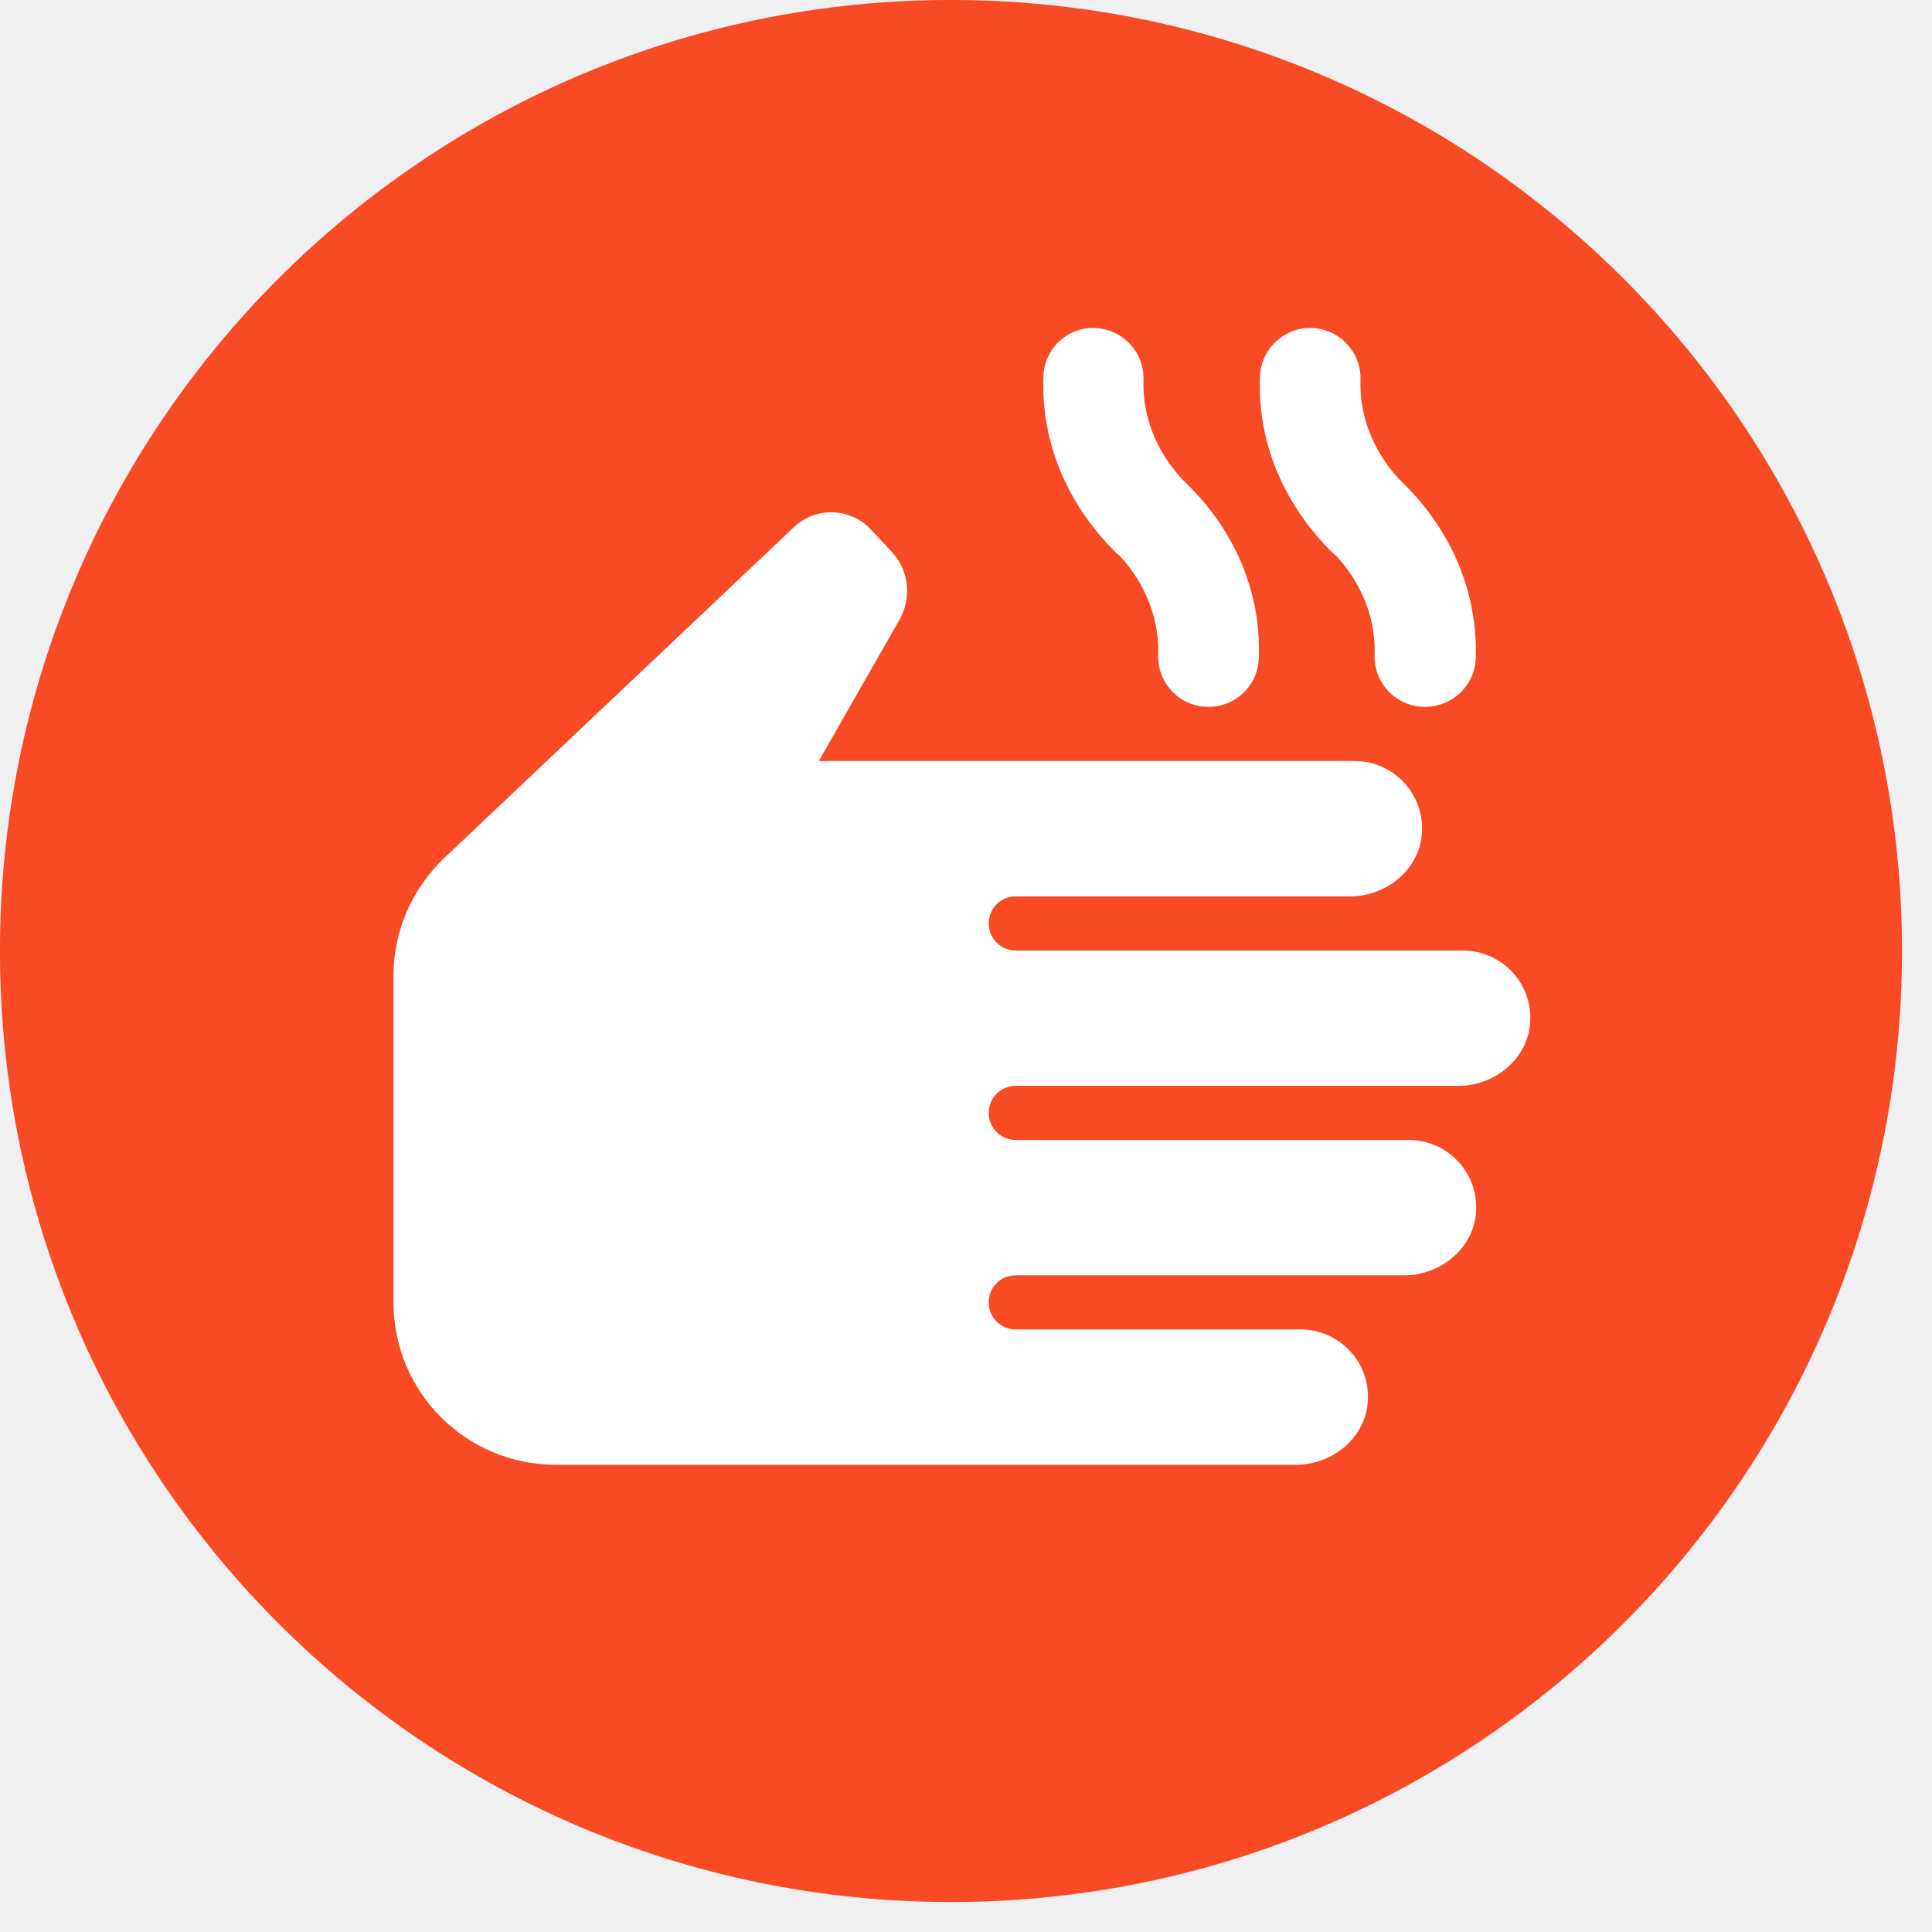
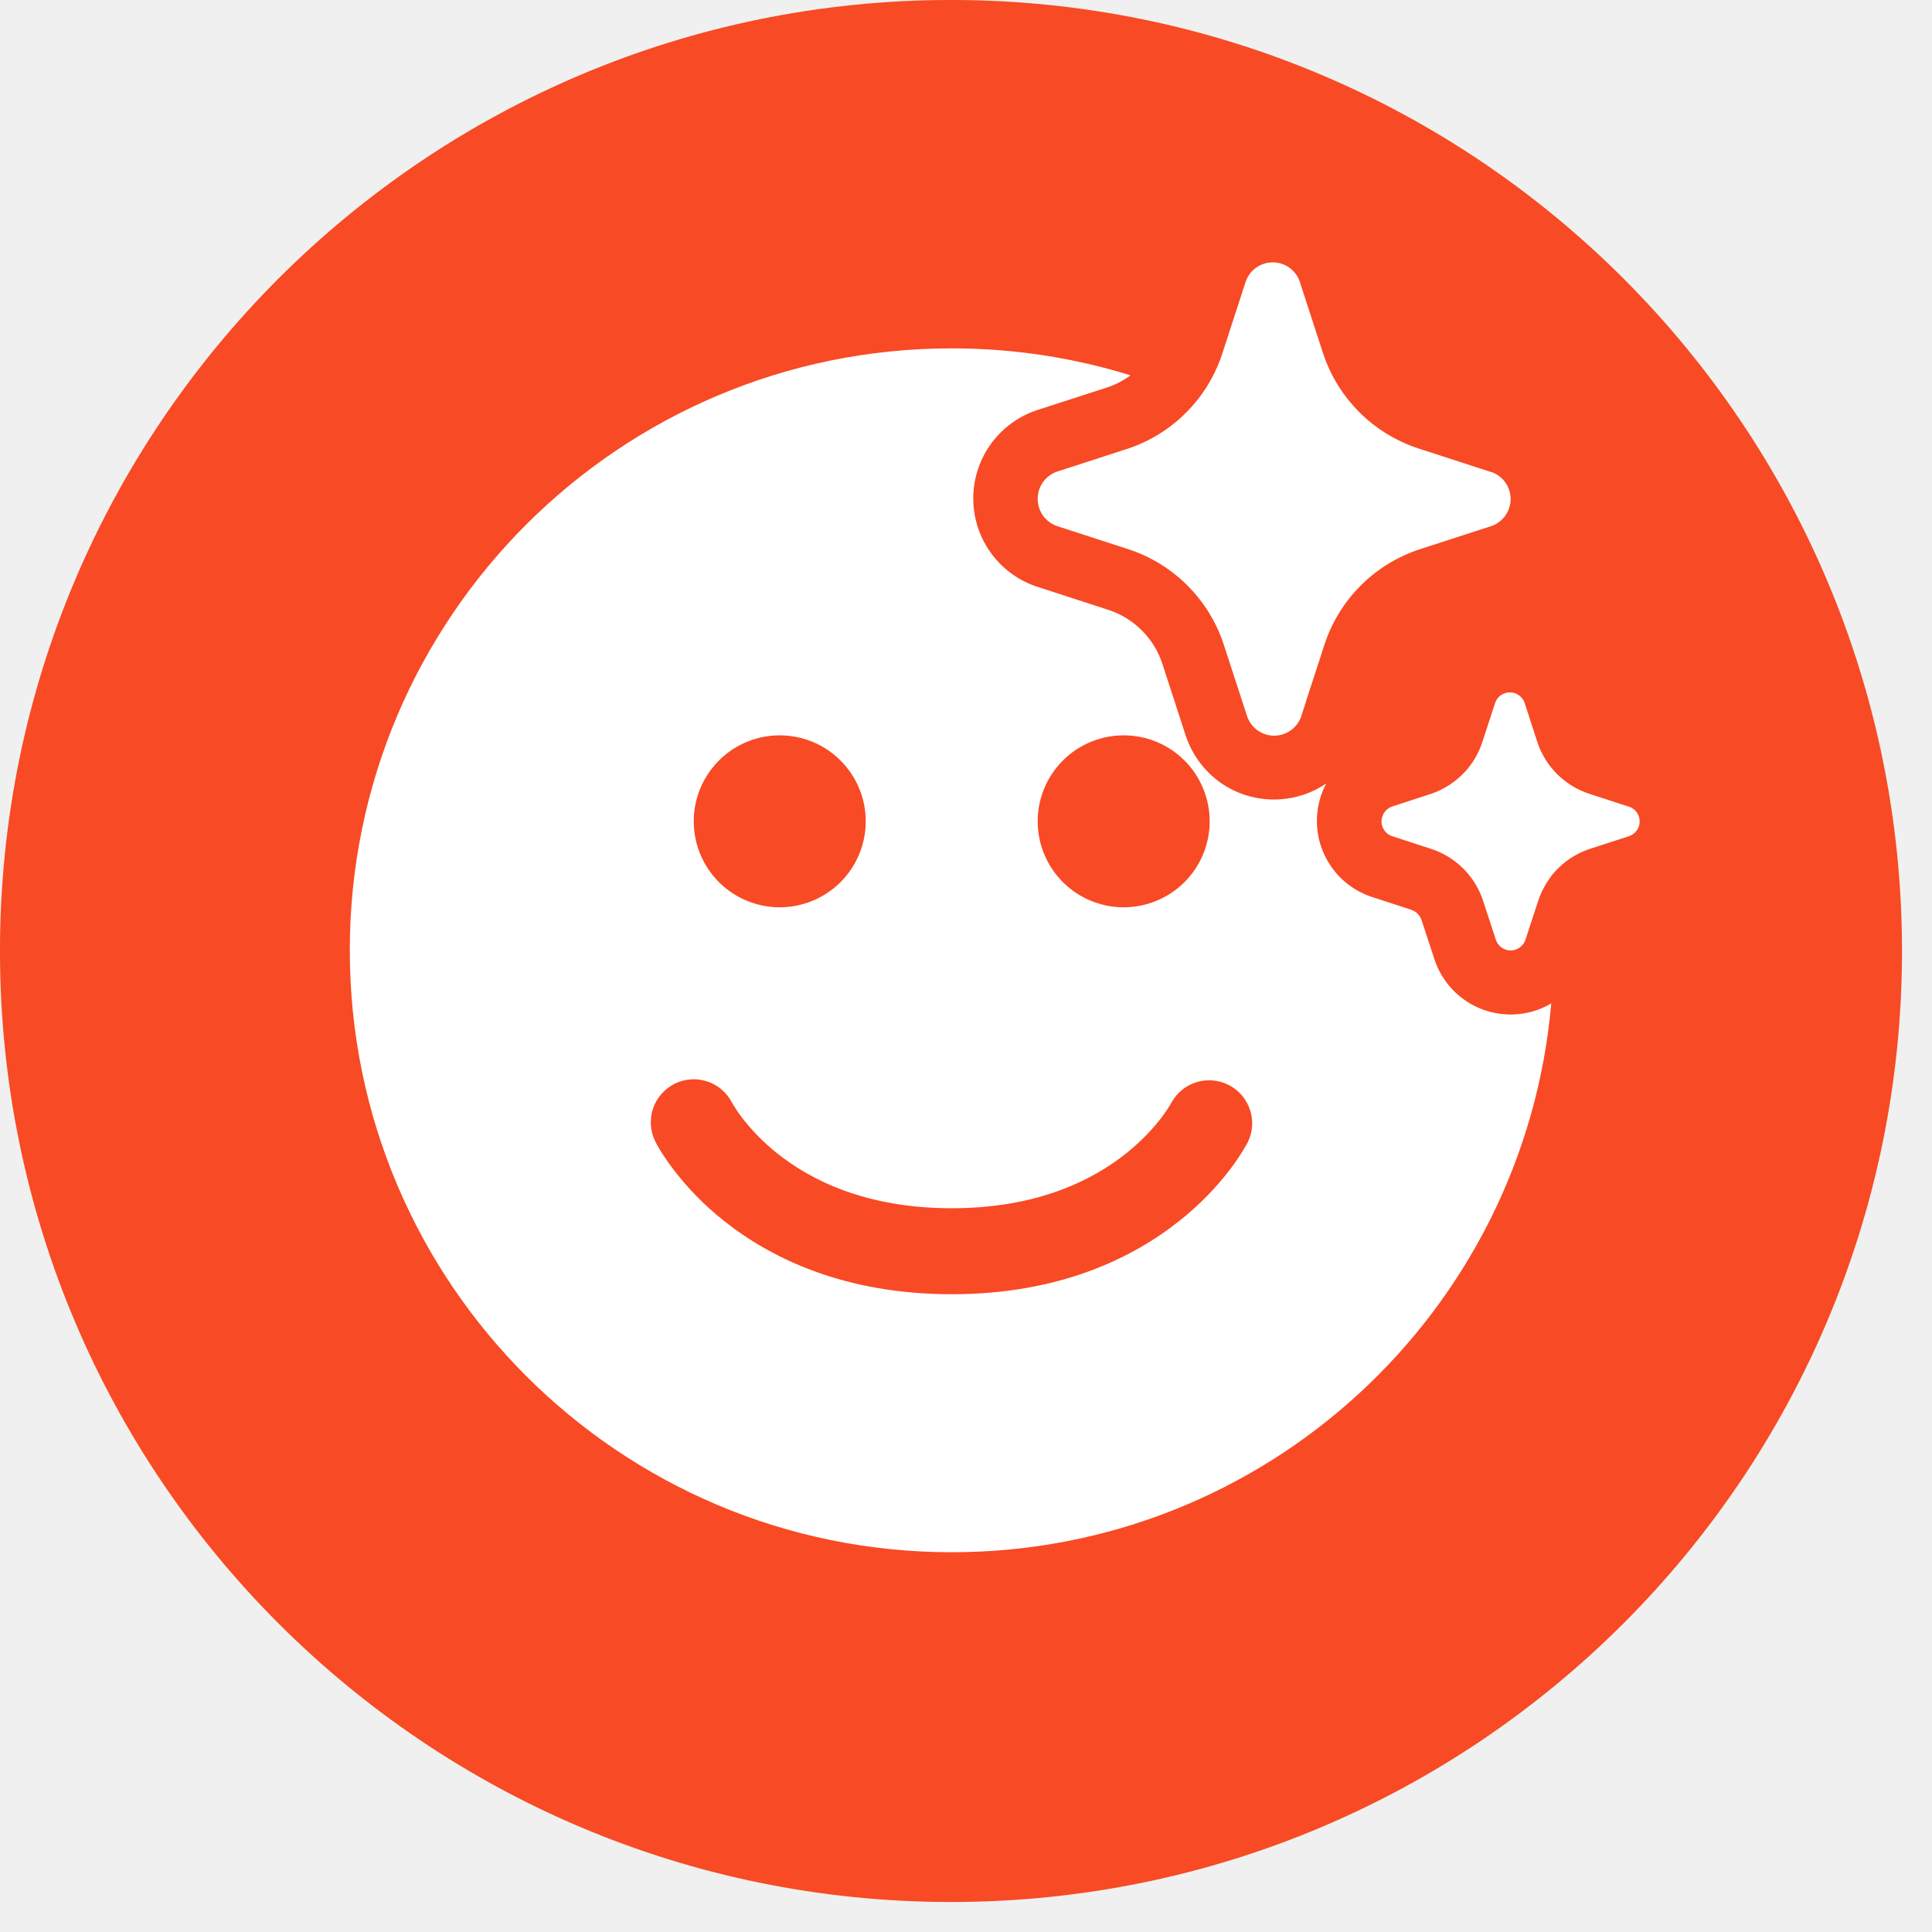
<svg xmlns="http://www.w3.org/2000/svg" width="39" height="39" viewBox="0 0 39 39" fill="none">
  <circle cx="19.197" cy="19.197" r="17.258" fill="#F84A24" stroke="#F84A24" stroke-width="3.879" />
-   <path d="M8.97 17.318C8.314 17.941 7.943 18.794 7.943 19.701V26.29C7.943 28.104 9.407 29.568 11.22 29.568H26.164C26.875 29.568 27.53 29.055 27.606 28.345C27.694 27.525 27.049 26.836 26.252 26.836H20.506C20.2 26.836 19.959 26.596 19.959 26.29C19.959 25.984 20.2 25.744 20.506 25.744H28.349C29.059 25.744 29.715 25.23 29.791 24.52C29.879 23.7 29.234 23.012 28.437 23.012H20.506C20.2 23.012 19.959 22.771 19.959 22.465C19.959 22.159 20.2 21.919 20.506 21.919H29.442C30.152 21.919 30.807 21.405 30.884 20.695C30.971 19.875 30.326 19.187 29.529 19.187H20.506C20.2 19.187 19.959 18.947 19.959 18.64C19.959 18.334 20.2 18.094 20.506 18.094H27.257C27.967 18.094 28.622 17.581 28.699 16.87C28.786 16.051 28.142 15.362 27.344 15.362H16.529L18.157 12.51C18.278 12.3 18.33 12.058 18.306 11.817C18.283 11.576 18.185 11.348 18.026 11.166L17.567 10.674C17.152 10.248 16.464 10.226 16.027 10.641L8.97 17.318ZM25.411 13.253C25.411 13.821 24.952 14.269 24.395 14.269C23.827 14.269 23.379 13.81 23.379 13.253C23.412 12.521 23.138 11.8 22.603 11.22L22.527 11.155C21.544 10.182 21.019 8.937 21.063 7.636C21.061 7.503 21.086 7.371 21.136 7.248C21.186 7.125 21.26 7.013 21.353 6.918C21.447 6.824 21.558 6.749 21.681 6.697C21.803 6.646 21.935 6.62 22.068 6.62C22.625 6.62 23.084 7.079 23.084 7.636C23.051 8.368 23.324 9.09 23.859 9.669L23.936 9.745C24.93 10.707 25.454 11.953 25.411 13.253ZM29.791 13.253C29.791 13.81 29.332 14.269 28.764 14.269C28.196 14.269 27.748 13.81 27.748 13.253C27.781 12.521 27.508 11.8 26.973 11.22L26.896 11.155C25.913 10.182 25.389 8.937 25.433 7.636C25.433 7.079 25.891 6.62 26.448 6.62C27.006 6.62 27.464 7.079 27.464 7.636C27.432 8.368 27.705 9.09 28.24 9.669L28.317 9.745C29.3 10.707 29.824 11.953 29.791 13.253Z" fill="white" />
+   <path d="M20.95 10.121C20.959 10.232 21 10.338 21.068 10.426C21.136 10.514 21.228 10.581 21.333 10.618L22.794 11.092C23.239 11.24 23.643 11.491 23.974 11.823C24.305 12.155 24.554 12.56 24.701 13.005L25.177 14.466C25.206 14.55 25.255 14.626 25.319 14.688C25.383 14.751 25.461 14.797 25.546 14.824C25.631 14.851 25.721 14.858 25.809 14.844C25.898 14.83 25.981 14.796 26.054 14.745C26.141 14.683 26.209 14.599 26.251 14.502L26.252 14.499L26.256 14.49C26.261 14.482 26.265 14.475 26.265 14.466L26.369 14.145L26.368 14.142L26.741 12.998C26.888 12.554 27.137 12.151 27.468 11.82C27.799 11.489 28.203 11.24 28.647 11.092L30.109 10.618C30.221 10.578 30.319 10.504 30.388 10.407C30.457 10.309 30.494 10.193 30.494 10.074C30.494 9.954 30.457 9.838 30.388 9.74C30.319 9.643 30.221 9.569 30.109 9.529L30.079 9.522L28.619 9.048C28.174 8.9 27.771 8.651 27.44 8.32C27.109 7.989 26.859 7.586 26.711 7.142L26.236 5.682C26.197 5.569 26.123 5.471 26.026 5.402C25.928 5.333 25.811 5.296 25.692 5.296C25.572 5.296 25.456 5.333 25.358 5.402C25.26 5.471 25.187 5.569 25.147 5.682L24.672 7.142L24.66 7.178C24.512 7.611 24.267 8.005 23.943 8.329C23.62 8.653 23.227 8.899 22.794 9.048L21.333 9.522C21.211 9.565 21.108 9.647 21.038 9.756C20.969 9.864 20.938 9.993 20.95 10.121ZM29.567 15.584L29.57 15.583C29.729 15.409 29.849 15.205 29.922 14.982L30.182 14.186C30.204 14.124 30.244 14.071 30.297 14.034C30.35 13.996 30.414 13.976 30.479 13.976C30.544 13.976 30.607 13.996 30.66 14.034C30.713 14.071 30.754 14.124 30.776 14.186L31.034 14.982C31.115 15.225 31.251 15.445 31.431 15.625C31.612 15.805 31.832 15.941 32.075 16.021L32.871 16.281L32.888 16.284C32.95 16.306 33.003 16.346 33.041 16.399C33.079 16.452 33.099 16.516 33.099 16.581C33.099 16.646 33.079 16.71 33.041 16.763C33.003 16.816 32.95 16.857 32.888 16.878L32.09 17.137C31.763 17.246 31.478 17.455 31.276 17.735L31.277 17.738C31.181 17.872 31.104 18.022 31.052 18.18L30.791 18.977C30.769 19.038 30.729 19.091 30.676 19.128C30.623 19.166 30.559 19.186 30.494 19.186C30.429 19.186 30.366 19.166 30.313 19.128C30.259 19.091 30.219 19.038 30.198 18.977L29.937 18.18C29.857 17.937 29.721 17.716 29.54 17.535C29.359 17.355 29.138 17.218 28.896 17.138L28.098 16.878C28.021 16.851 27.957 16.795 27.921 16.721C27.884 16.648 27.878 16.564 27.903 16.486C27.912 16.456 27.926 16.427 27.944 16.401L27.949 16.395C27.986 16.342 28.039 16.302 28.101 16.281L28.898 16.021C29.154 15.933 29.383 15.782 29.567 15.584ZM19.212 31.334C12.501 31.334 7.061 25.894 7.061 19.183C7.061 12.472 12.501 7.032 19.212 7.032C20.469 7.032 21.682 7.223 22.822 7.577C22.684 7.678 22.532 7.758 22.371 7.814L20.931 8.28C20.56 8.404 20.236 8.641 20.006 8.957C19.776 9.273 19.65 9.654 19.647 10.045C19.643 10.436 19.762 10.819 19.987 11.139C20.212 11.46 20.531 11.702 20.9 11.832L22.392 12.317C22.643 12.402 22.87 12.544 23.056 12.732C23.242 12.92 23.382 13.148 23.464 13.399L23.937 14.855C24.064 15.233 24.307 15.563 24.632 15.795C24.944 16.016 25.316 16.136 25.699 16.139C26.081 16.143 26.456 16.03 26.772 15.815C26.663 16.02 26.599 16.247 26.586 16.479C26.572 16.711 26.609 16.943 26.694 17.16C26.779 17.376 26.909 17.572 27.076 17.734C27.244 17.895 27.444 18.019 27.663 18.096L28.491 18.366C28.539 18.383 28.583 18.411 28.619 18.448C28.655 18.485 28.682 18.529 28.698 18.578L28.958 19.37C29.034 19.599 29.16 19.808 29.327 19.982C29.494 20.156 29.699 20.291 29.925 20.376C30.151 20.461 30.393 20.494 30.633 20.473C30.874 20.452 31.107 20.378 31.314 20.255C30.773 26.465 25.561 31.334 19.212 31.334ZM15.74 18.315C16.2 18.315 16.642 18.132 16.967 17.807C17.293 17.481 17.476 17.04 17.476 16.579C17.476 16.119 17.293 15.678 16.967 15.352C16.642 15.026 16.2 14.844 15.74 14.844C15.28 14.844 14.838 15.026 14.513 15.352C14.187 15.678 14.004 16.119 14.004 16.579C14.004 17.04 14.187 17.481 14.513 17.807C14.838 18.132 15.28 18.315 15.74 18.315ZM24.419 16.579C24.419 16.119 24.236 15.678 23.911 15.352C23.585 15.026 23.143 14.844 22.683 14.844C22.223 14.844 21.781 15.026 21.456 15.352C21.13 15.678 20.947 16.119 20.947 16.579C20.947 17.04 21.13 17.481 21.456 17.807C21.781 18.132 22.223 18.315 22.683 18.315C23.143 18.315 23.585 18.132 23.911 17.807C24.236 17.481 24.419 17.04 24.419 16.579ZM13.616 21.879C13.411 21.982 13.254 22.162 13.181 22.38C13.109 22.599 13.126 22.837 13.228 23.043V23.045L13.23 23.047L13.233 23.052L13.24 23.065C13.266 23.117 13.295 23.168 13.326 23.217C13.383 23.31 13.465 23.436 13.575 23.582C13.871 23.974 14.216 24.328 14.601 24.634C15.558 25.4 17.049 26.126 19.212 26.126C21.375 26.126 22.865 25.4 23.822 24.633C24.207 24.328 24.552 23.974 24.849 23.582C24.963 23.429 25.069 23.269 25.164 23.102L25.174 23.084L25.184 23.065L25.191 23.052L25.193 23.047L25.195 23.044V23.043C25.291 22.838 25.303 22.605 25.229 22.392C25.155 22.178 25.002 22.002 24.8 21.9C24.599 21.799 24.366 21.779 24.151 21.846C23.935 21.913 23.754 22.062 23.646 22.26L23.643 22.266L23.614 22.316C23.566 22.393 23.515 22.468 23.46 22.541C23.314 22.736 23.078 23.006 22.738 23.279C22.067 23.815 20.953 24.39 19.212 24.39C17.47 24.39 16.356 23.815 15.685 23.279C15.415 23.064 15.172 22.816 14.963 22.541C14.897 22.453 14.836 22.361 14.781 22.266L14.777 22.26C14.673 22.056 14.493 21.901 14.275 21.83C14.058 21.758 13.821 21.776 13.616 21.878V21.879Z" fill="white" />
</svg>
